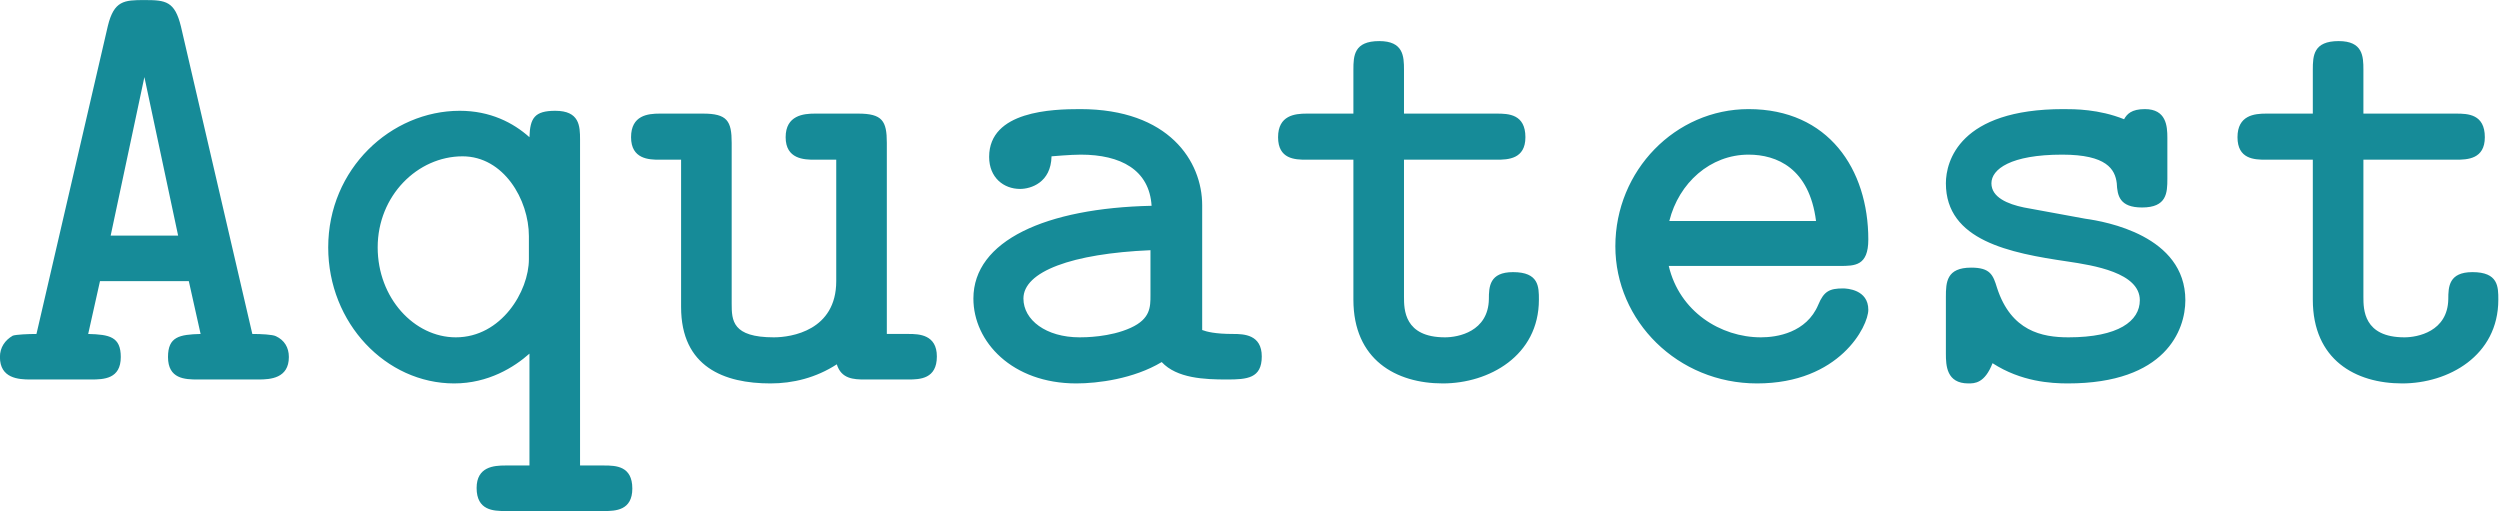
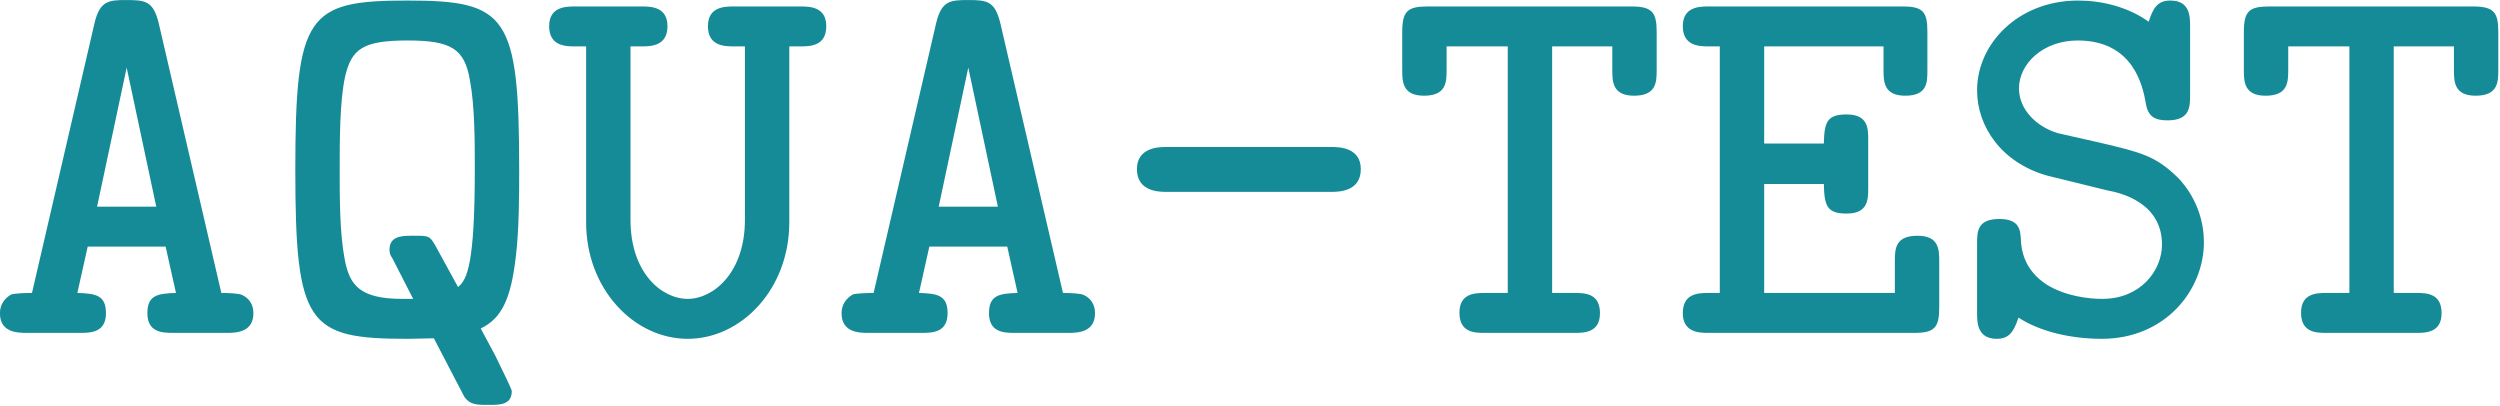
- <svg xmlns="http://www.w3.org/2000/svg" id="svg8" version="1.1" viewBox="0 0 69.49 14.207" height="14.207mm" width="69.49mm">
+ <svg xmlns="http://www.w3.org/2000/svg" id="svg8" version="1.1" viewBox="0 0 79.216 12.835" height="12.835mm" width="79.216mm">
  <defs id="defs2" />
  <g transform="translate(-68.45905,-41.52196)" id="layer1">
    <text id="text12" y="52.071" x="68.036" style="font-style:normal;font-variant:normal;font-weight:normal;font-stretch:normal;font-size:10.583px;line-height:1.25;font-family:Caladea;-inkscape-font-specification:Caladea;letter-spacing:0px;word-spacing:0px;fill:#168b98;fill-opacity:1;stroke:none;stroke-width:0.265" xml:space="preserve">
-       <tspan style="font-style:normal;font-variant:normal;font-weight:bold;font-stretch:normal;font-size:16.933px;font-family:'Latin Modern Mono Light';-inkscape-font-specification:'Latin Modern Mono Light,  Bold';fill:#168b98;fill-opacity:1;stroke-width:0.265" y="52.071" x="68.036" id="tspan10">Aquatest</tspan>
+       <tspan style="font-style:normal;font-variant:normal;font-weight:bold;font-stretch:normal;font-size:16.933px;font-family:'Latin Modern Mono Light';-inkscape-font-specification:'Latin Modern Mono Light,  Bold';fill:#168b98;fill-opacity:1;stroke-width:0.265" y="52.071" x="68.036" id="tspan10">AQUA-TEST</tspan>
    </text>
  </g>
</svg>
